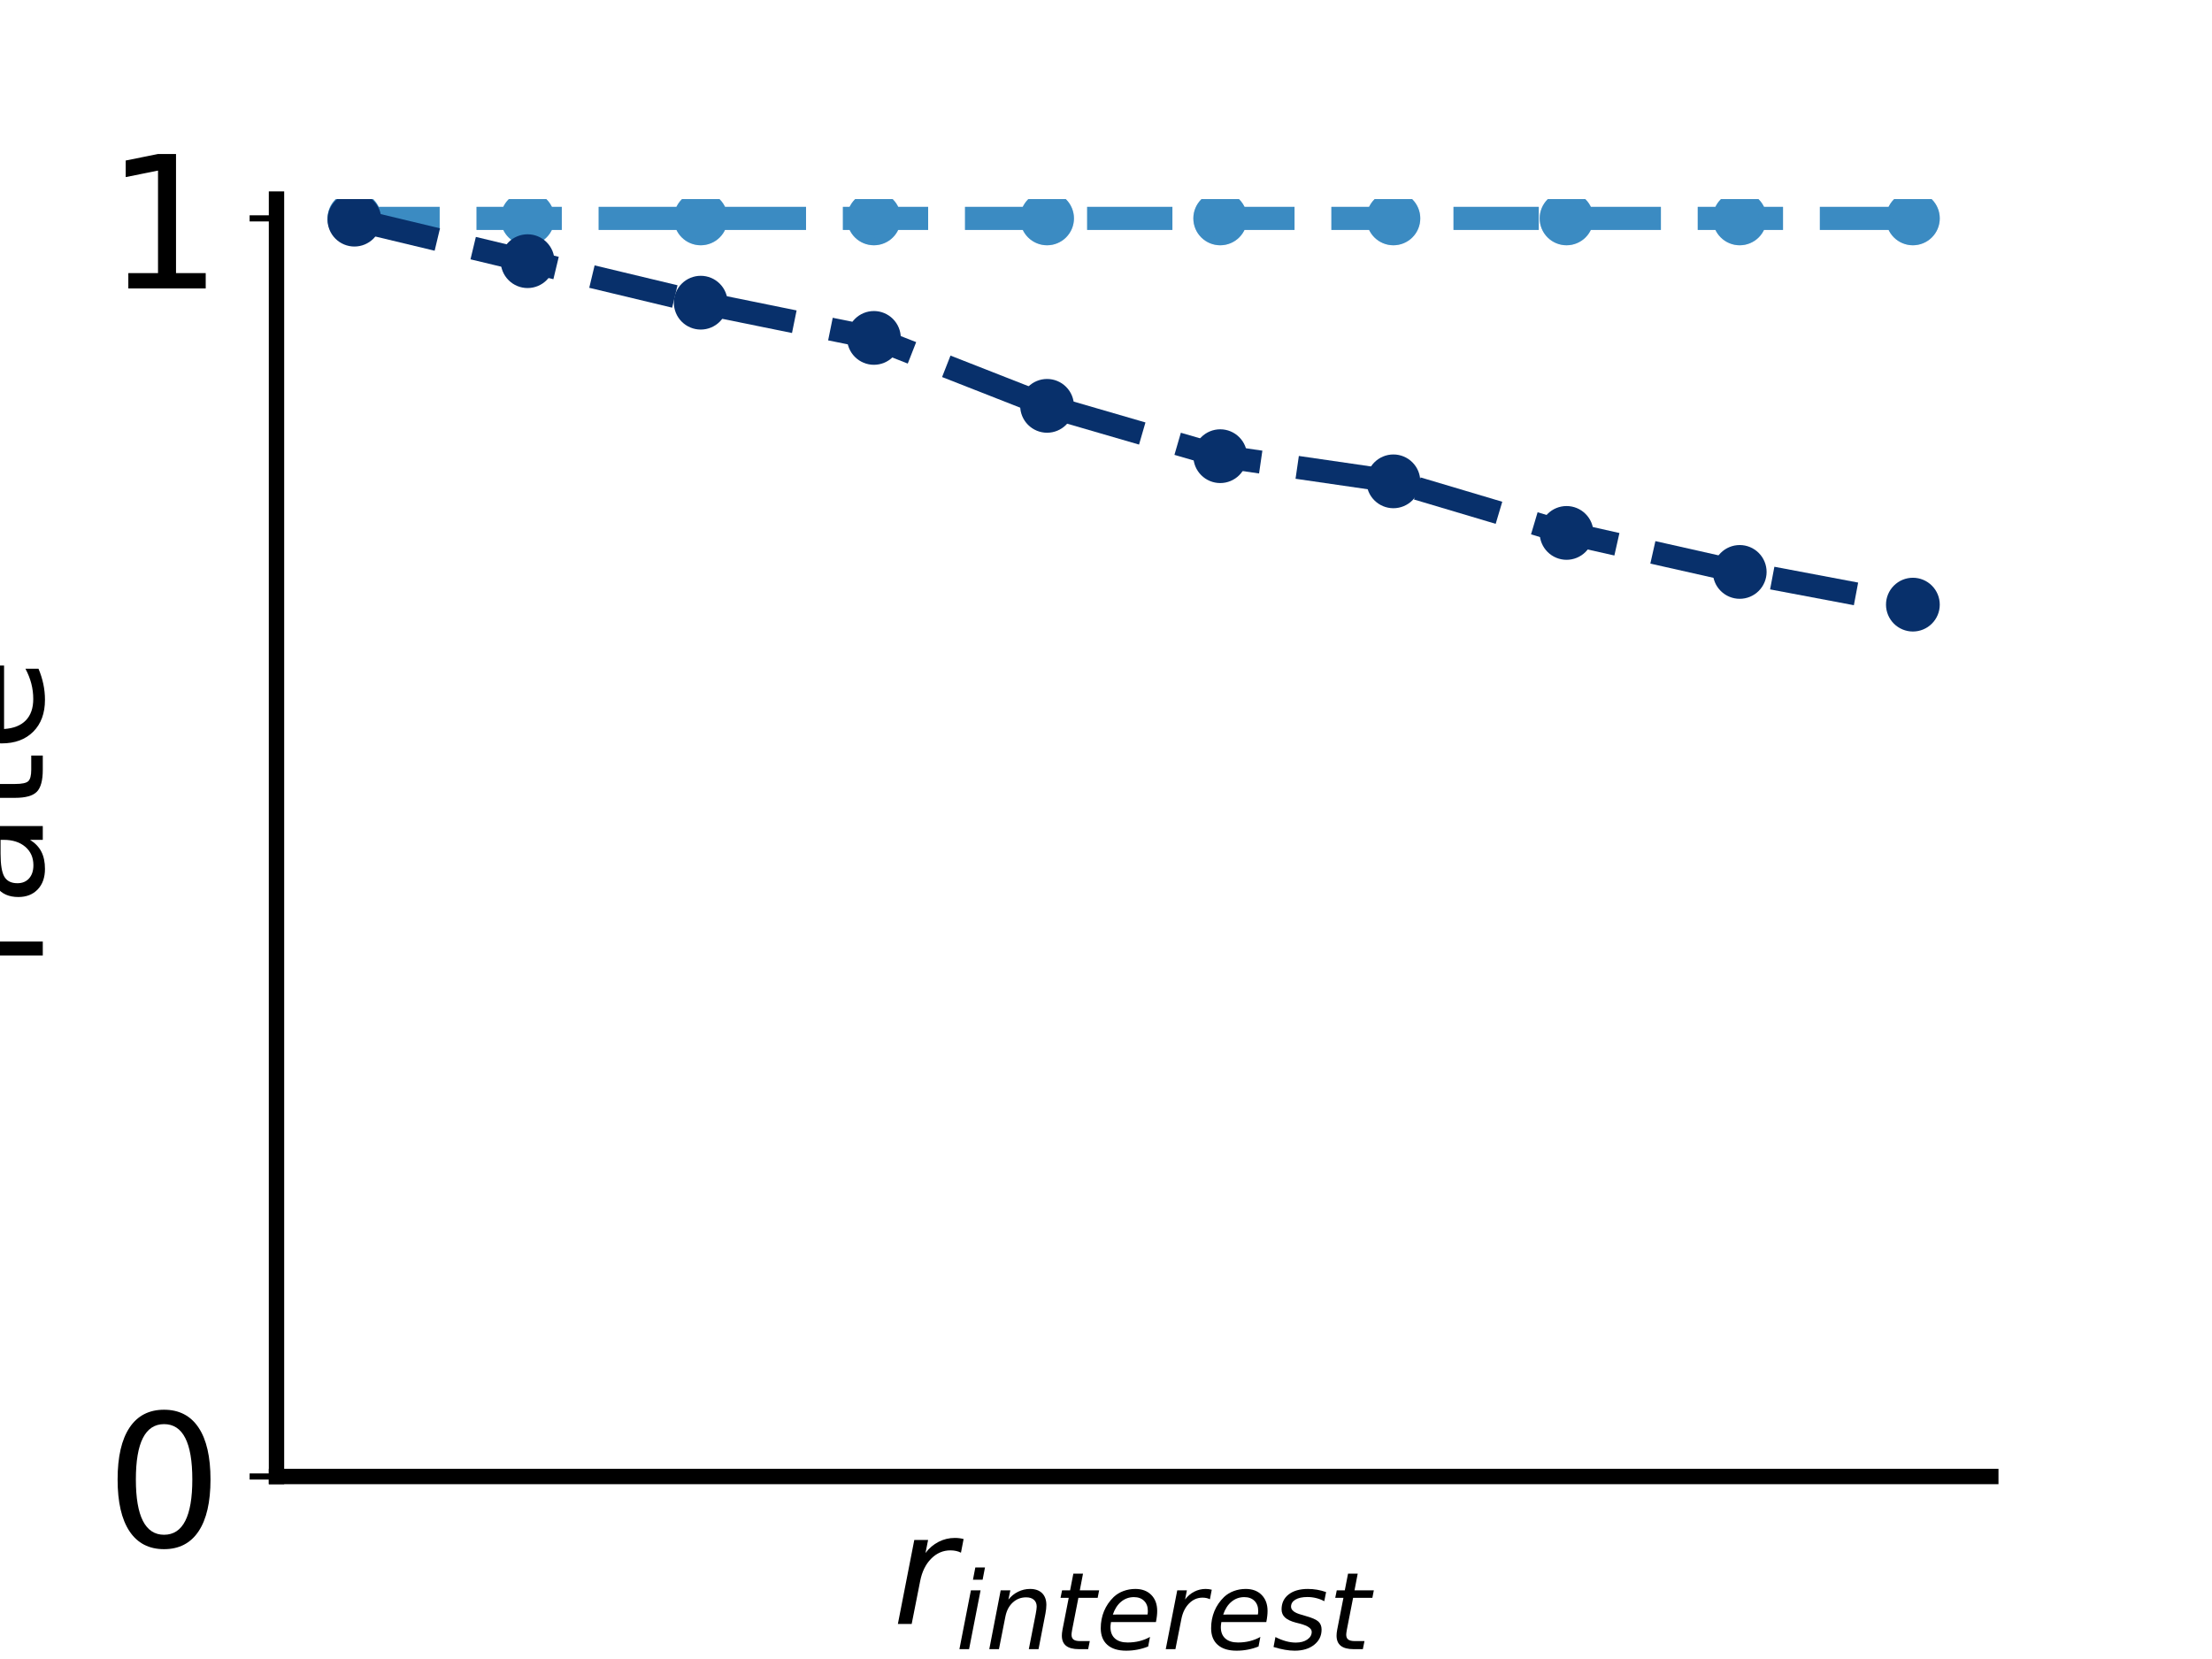
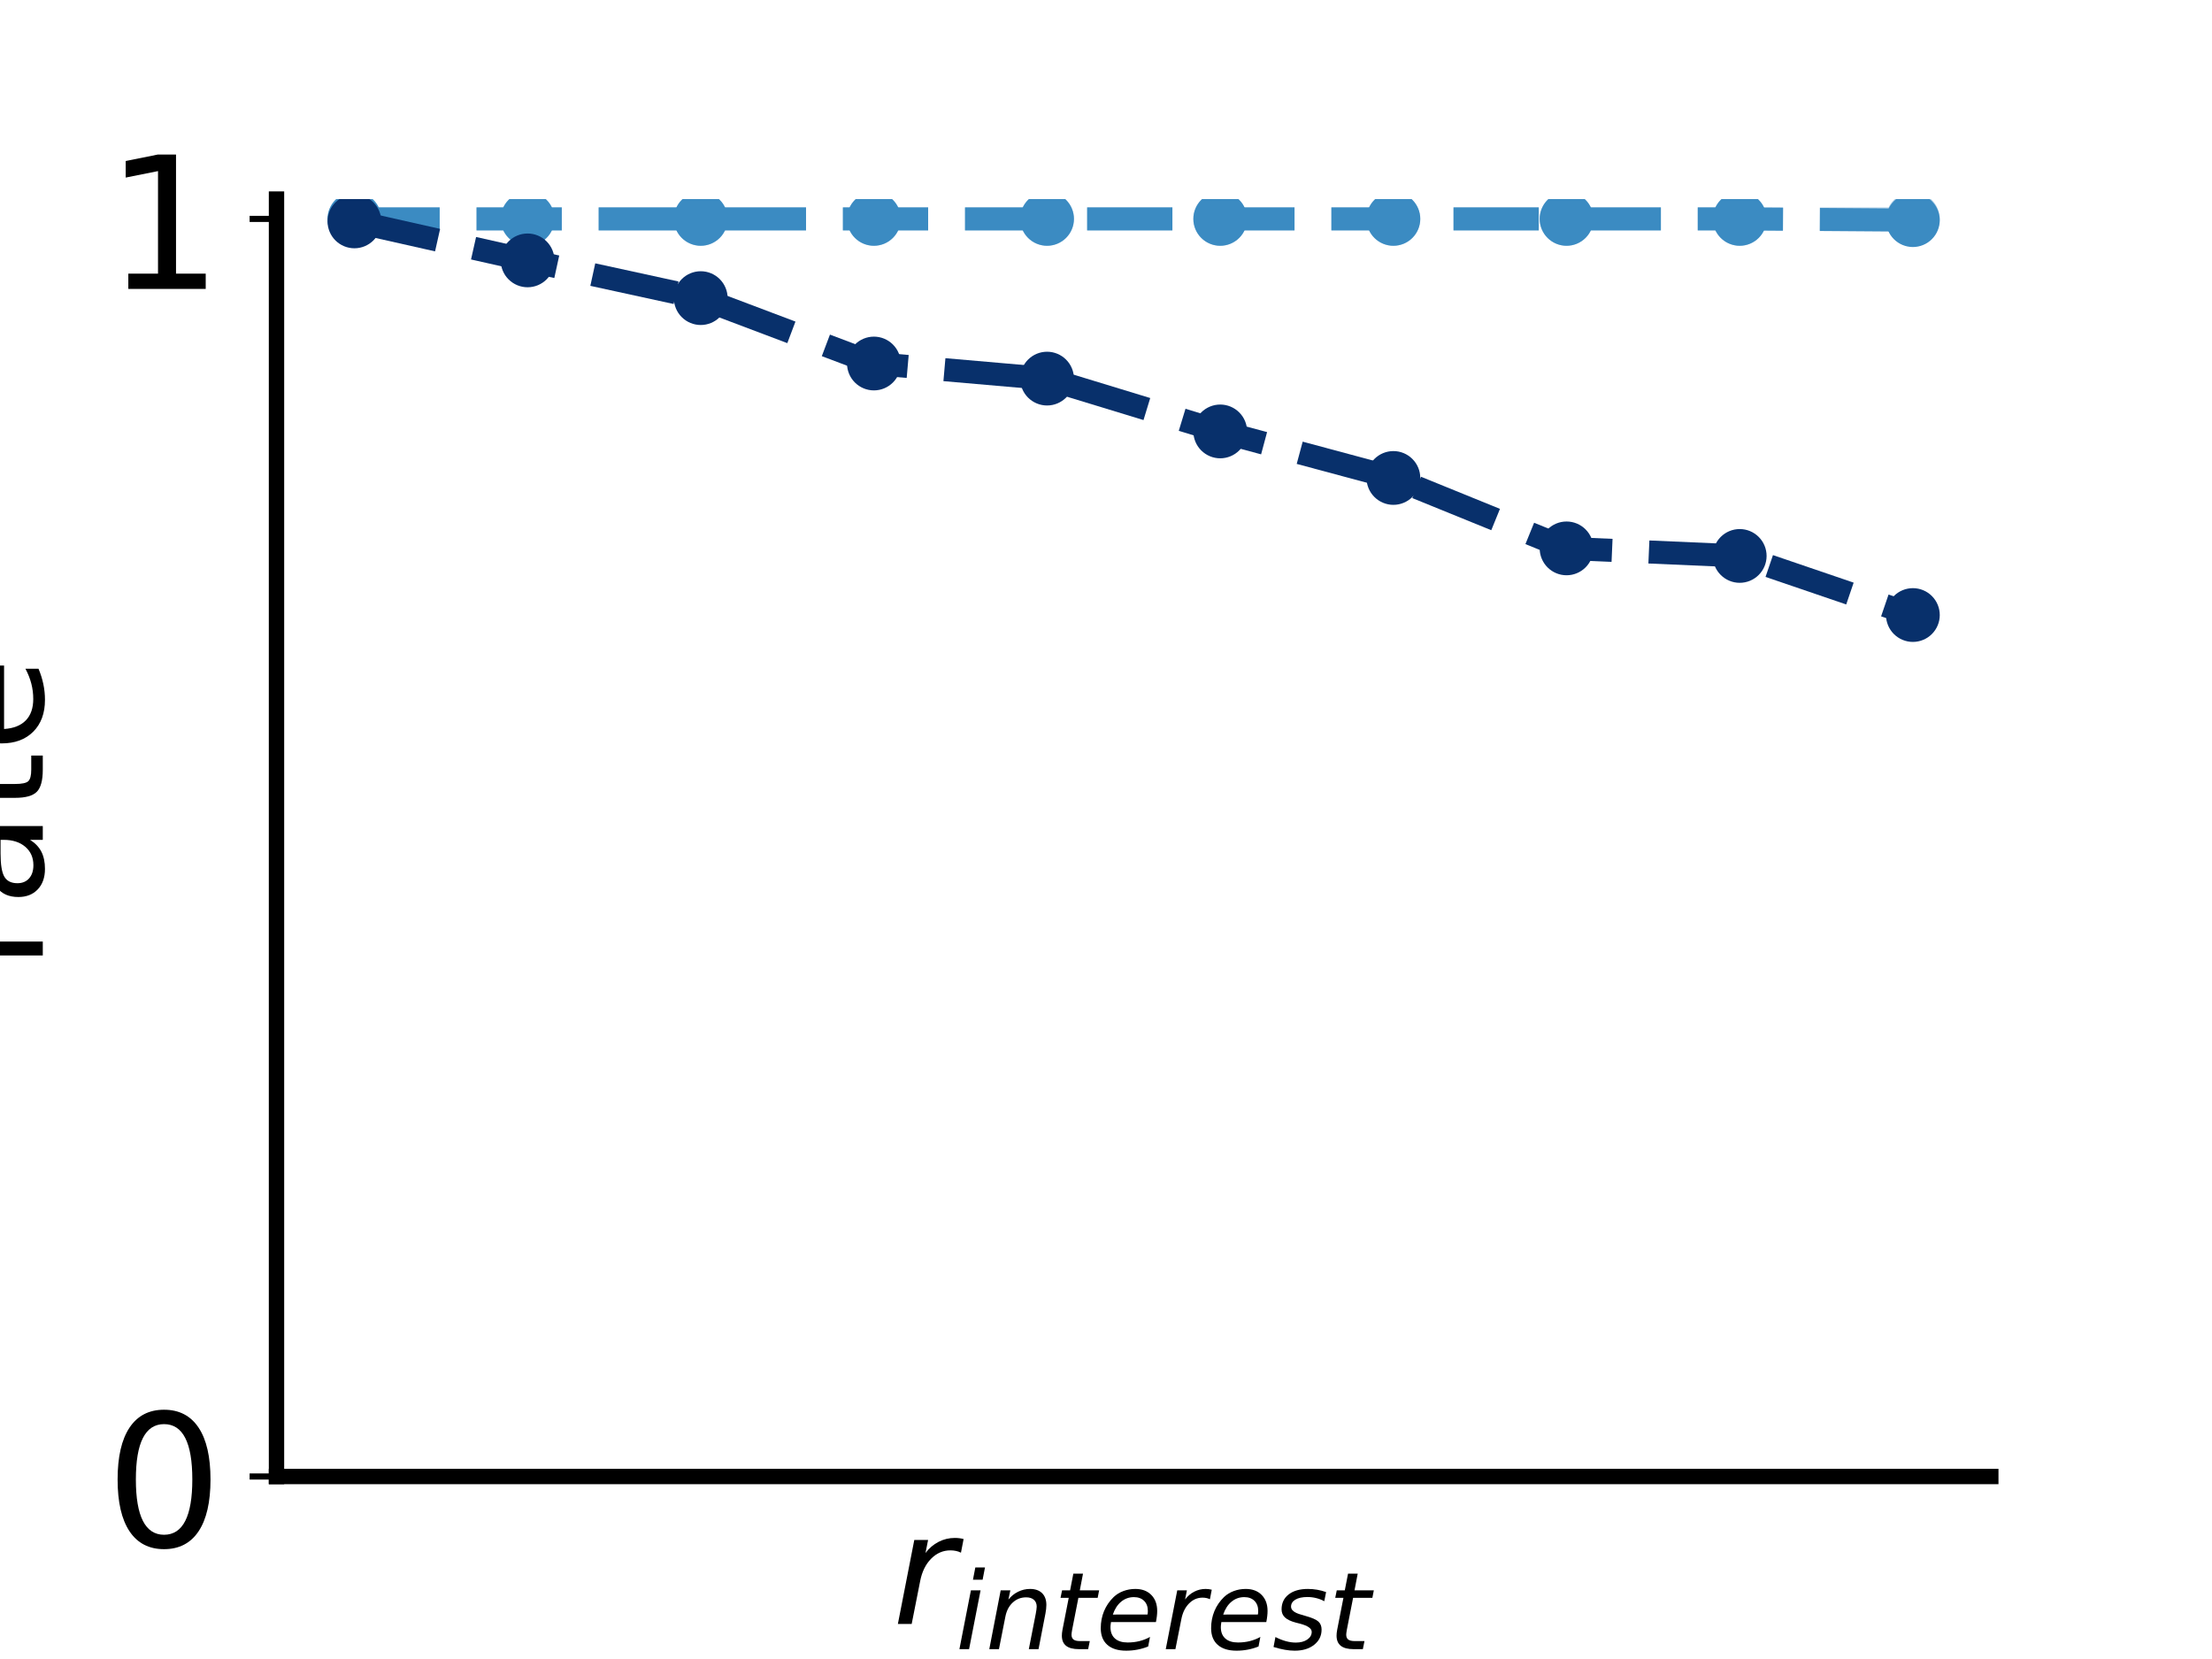
<svg xmlns="http://www.w3.org/2000/svg" xmlns:xlink="http://www.w3.org/1999/xlink" width="288pt" height="216pt" viewBox="0 0 288 216" version="1.1">
  <defs>
    <style type="text/css">*{stroke-linejoin: round; stroke-linecap: butt}</style>
  </defs>
  <g id="figure_1">
    <g id="patch_1">
      <path d="M 0 216  L 288 216  L 288 0  L 0 0  z " style="fill: #ffffff" />
    </g>
    <g id="axes_1">
      <g id="patch_2">
        <path d="M 36 192.24  L 259.2 192.24  L 259.2 25.92  L 36 25.92  z " style="fill: #ffffff" />
      </g>
      <g id="matplotlib.axis_1">
        <g id="text_1">
          <g transform="translate(116.2 211.4369) scale(0.2 -0.2)">
            <defs>
              <path id="DejaVuSans-Oblique-72" d="M 2853 2969  Q 2766 3016 2653 3041  Q 2541 3066 2413 3066  Q 1953 3066 1609 2717  Q 1266 2369 1153 1784  L 800 0  L 225 0  L 909 3500  L 1484 3500  L 1375 2956  Q 1603 3259 1920 3421  Q 2238 3584 2597 3584  Q 2691 3584 2781 3573  Q 2872 3563 2963 3538  L 2853 2969  z " transform="scale(0.015625)" />
              <path id="DejaVuSans-Oblique-69" d="M 1172 4863  L 1747 4863  L 1606 4134  L 1031 4134  L 1172 4863  z M 909 3500  L 1484 3500  L 800 0  L 225 0  L 909 3500  z " transform="scale(0.015625)" />
              <path id="DejaVuSans-Oblique-6e" d="M 3566 2113  L 3156 0  L 2578 0  L 2988 2091  Q 3016 2238 3031 2350  Q 3047 2463 3047 2528  Q 3047 2791 2881 2937  Q 2716 3084 2419 3084  Q 1956 3084 1622 2776  Q 1288 2469 1184 1941  L 800 0  L 225 0  L 903 3500  L 1478 3500  L 1363 2950  Q 1603 3253 1940 3418  Q 2278 3584 2650 3584  Q 3113 3584 3367 3334  Q 3622 3084 3622 2631  Q 3622 2519 3608 2391  Q 3594 2263 3566 2113  z " transform="scale(0.015625)" />
              <path id="DejaVuSans-Oblique-74" d="M 2706 3500  L 2619 3053  L 1472 3053  L 1100 1153  Q 1081 1047 1072 975  Q 1063 903 1063 863  Q 1063 663 1183 572  Q 1303 481 1569 481  L 2150 481  L 2053 0  L 1503 0  Q 991 0 739 200  Q 488 400 488 806  Q 488 878 497 964  Q 506 1050 525 1153  L 897 3053  L 409 3053  L 500 3500  L 978 3500  L 1172 4494  L 1747 4494  L 1556 3500  L 2706 3500  z " transform="scale(0.015625)" />
              <path id="DejaVuSans-Oblique-65" d="M 3078 2063  Q 3088 2113 3092 2166  Q 3097 2219 3097 2272  Q 3097 2653 2873 2875  Q 2650 3097 2266 3097  Q 1838 3097 1509 2826  Q 1181 2556 1013 2059  L 3078 2063  z M 3578 1613  L 903 1613  Q 884 1494 878 1425  Q 872 1356 872 1306  Q 872 872 1139 634  Q 1406 397 1894 397  Q 2269 397 2603 481  Q 2938 566 3225 728  L 3116 159  Q 2806 34 2476 -28  Q 2147 -91 1806 -91  Q 1078 -91 686 257  Q 294 606 294 1247  Q 294 1794 489 2264  Q 684 2734 1063 3103  Q 1306 3334 1642 3459  Q 1978 3584 2356 3584  Q 2950 3584 3301 3228  Q 3653 2872 3653 2272  Q 3653 2128 3634 1964  Q 3616 1800 3578 1613  z " transform="scale(0.015625)" />
              <path id="DejaVuSans-Oblique-73" d="M 3200 3397  L 3091 2853  Q 2863 2978 2609 3040  Q 2356 3103 2088 3103  Q 1634 3103 1373 2948  Q 1113 2794 1113 2528  Q 1113 2219 1719 2053  Q 1766 2041 1788 2034  L 1972 1978  Q 2547 1819 2739 1644  Q 2931 1469 2931 1166  Q 2931 609 2489 259  Q 2047 -91 1331 -91  Q 1053 -91 747 -37  Q 441 16 72 128  L 184 722  Q 500 559 806 475  Q 1113 391 1394 391  Q 1816 391 2080 572  Q 2344 753 2344 1031  Q 2344 1331 1650 1516  L 1591 1531  L 1394 1581  Q 956 1697 753 1886  Q 550 2075 550 2369  Q 550 2928 970 3256  Q 1391 3584 2113 3584  Q 2397 3584 2667 3537  Q 2938 3491 3200 3397  z " transform="scale(0.015625)" />
            </defs>
            <use xlink:href="#DejaVuSans-Oblique-72" />
            <use xlink:href="#DejaVuSans-Oblique-69" transform="translate(41.11328 -16.40625) scale(0.7)" />
            <use xlink:href="#DejaVuSans-Oblique-6e" transform="translate(60.56152 -16.40625) scale(0.7)" />
            <use xlink:href="#DejaVuSans-Oblique-74" transform="translate(104.9268 -16.40625) scale(0.7)" />
            <use xlink:href="#DejaVuSans-Oblique-65" transform="translate(132.373 -16.40625) scale(0.7)" />
            <use xlink:href="#DejaVuSans-Oblique-72" transform="translate(175.4395 -16.40625) scale(0.7)" />
            <use xlink:href="#DejaVuSans-Oblique-65" transform="translate(204.2188 -16.40625) scale(0.7)" />
            <use xlink:href="#DejaVuSans-Oblique-73" transform="translate(247.2852 -16.40625) scale(0.7)" />
            <use xlink:href="#DejaVuSans-Oblique-74" transform="translate(283.7549 -16.40625) scale(0.7)" />
          </g>
        </g>
      </g>
      <g id="matplotlib.axis_2">
        <g id="ytick_1">
          <g id="line2d_1">
            <defs>
-               <path id="m1b0d51c7dd" d="M 0 0  L -3.5 0  " style="stroke: #000000; stroke-width: 0.8" />
+               <path id="md3a32efcc3" d="M 0 0  L -3.5 0  " style="stroke: #000000; stroke-width: 0.8" />
            </defs>
            <g>
-               <use xlink:href="#m1b0d51c7dd" x="36" y="192.24" style="stroke: #000000; stroke-width: 0.8" />
+               <use xlink:href="#md3a32efcc3" x="36" y="192.24" style="stroke: #000000; stroke-width: 0.8" />
            </g>
          </g>
          <g id="text_2">
            <g transform="translate(13.73 201.3581) scale(0.24 -0.24)">
              <defs>
                <path id="DejaVuSans-30" d="M 2034 4250  Q 1547 4250 1301 3770  Q 1056 3291 1056 2328  Q 1056 1369 1301 889  Q 1547 409 2034 409  Q 2525 409 2770 889  Q 3016 1369 3016 2328  Q 3016 3291 2770 3770  Q 2525 4250 2034 4250  z M 2034 4750  Q 2819 4750 3233 4129  Q 3647 3509 3647 2328  Q 3647 1150 3233 529  Q 2819 -91 2034 -91  Q 1250 -91 836 529  Q 422 1150 422 2328  Q 422 3509 836 4129  Q 1250 4750 2034 4750  z " transform="scale(0.015625)" />
              </defs>
              <use xlink:href="#DejaVuSans-30" />
            </g>
          </g>
        </g>
        <g id="ytick_2">
          <g id="line2d_2">
            <g>
-               <use xlink:href="#m1b0d51c7dd" x="36" y="28.434" style="stroke: #000000; stroke-width: 0.8" />
+               <use xlink:href="#md3a32efcc3" x="36" y="28.499" style="stroke: #000000; stroke-width: 0.8" />
            </g>
          </g>
          <g id="text_3">
-             <g transform="translate(13.73 37.55254) scale(0.24 -0.24)">
+             <g transform="translate(13.73 37.61705) scale(0.24 -0.24)">
              <defs>
                <path id="DejaVuSans-31" d="M 794 531  L 1825 531  L 1825 4091  L 703 3866  L 703 4441  L 1819 4666  L 2450 4666  L 2450 531  L 3481 531  L 3481 0  L 794 0  L 794 531  z " transform="scale(0.015625)" />
              </defs>
              <use xlink:href="#DejaVuSans-31" />
            </g>
          </g>
        </g>
        <g id="text_4">
          <g transform="translate(-16.825 169.5347) rotate(-90) scale(0.2 -0.2)">
            <defs>
              <path id="DejaVuSans-43" d="M 4122 4306  L 4122 3641  Q 3803 3938 3442 4084  Q 3081 4231 2675 4231  Q 1875 4231 1450 3742  Q 1025 3253 1025 2328  Q 1025 1406 1450 917  Q 1875 428 2675 428  Q 3081 428 3442 575  Q 3803 722 4122 1019  L 4122 359  Q 3791 134 3420 21  Q 3050 -91 2638 -91  Q 1578 -91 968 557  Q 359 1206 359 2328  Q 359 3453 968 4101  Q 1578 4750 2638 4750  Q 3056 4750 3426 4639  Q 3797 4528 4122 4306  z " transform="scale(0.015625)" />
              <path id="DejaVuSans-6f" d="M 1959 3097  Q 1497 3097 1228 2736  Q 959 2375 959 1747  Q 959 1119 1226 758  Q 1494 397 1959 397  Q 2419 397 2687 759  Q 2956 1122 2956 1747  Q 2956 2369 2687 2733  Q 2419 3097 1959 3097  z M 1959 3584  Q 2709 3584 3137 3096  Q 3566 2609 3566 1747  Q 3566 888 3137 398  Q 2709 -91 1959 -91  Q 1206 -91 779 398  Q 353 888 353 1747  Q 353 2609 779 3096  Q 1206 3584 1959 3584  z " transform="scale(0.015625)" />
              <path id="DejaVuSans-6d" d="M 3328 2828  Q 3544 3216 3844 3400  Q 4144 3584 4550 3584  Q 5097 3584 5394 3201  Q 5691 2819 5691 2113  L 5691 0  L 5113 0  L 5113 2094  Q 5113 2597 4934 2840  Q 4756 3084 4391 3084  Q 3944 3084 3684 2787  Q 3425 2491 3425 1978  L 3425 0  L 2847 0  L 2847 2094  Q 2847 2600 2669 2842  Q 2491 3084 2119 3084  Q 1678 3084 1418 2786  Q 1159 2488 1159 1978  L 1159 0  L 581 0  L 581 3500  L 1159 3500  L 1159 2956  Q 1356 3278 1631 3431  Q 1906 3584 2284 3584  Q 2666 3584 2933 3390  Q 3200 3197 3328 2828  z " transform="scale(0.015625)" />
              <path id="DejaVuSans-70" d="M 1159 525  L 1159 -1331  L 581 -1331  L 581 3500  L 1159 3500  L 1159 2969  Q 1341 3281 1617 3432  Q 1894 3584 2278 3584  Q 2916 3584 3314 3078  Q 3713 2572 3713 1747  Q 3713 922 3314 415  Q 2916 -91 2278 -91  Q 1894 -91 1617 61  Q 1341 213 1159 525  z M 3116 1747  Q 3116 2381 2855 2742  Q 2594 3103 2138 3103  Q 1681 3103 1420 2742  Q 1159 2381 1159 1747  Q 1159 1113 1420 752  Q 1681 391 2138 391  Q 2594 391 2855 752  Q 3116 1113 3116 1747  z " transform="scale(0.015625)" />
              <path id="DejaVuSans-6c" d="M 603 4863  L 1178 4863  L 1178 0  L 603 0  L 603 4863  z " transform="scale(0.015625)" />
              <path id="DejaVuSans-65" d="M 3597 1894  L 3597 1613  L 953 1613  Q 991 1019 1311 708  Q 1631 397 2203 397  Q 2534 397 2845 478  Q 3156 559 3463 722  L 3463 178  Q 3153 47 2828 -22  Q 2503 -91 2169 -91  Q 1331 -91 842 396  Q 353 884 353 1716  Q 353 2575 817 3079  Q 1281 3584 2069 3584  Q 2775 3584 3186 3129  Q 3597 2675 3597 1894  z M 3022 2063  Q 3016 2534 2758 2815  Q 2500 3097 2075 3097  Q 1594 3097 1305 2825  Q 1016 2553 972 2059  L 3022 2063  z " transform="scale(0.015625)" />
              <path id="DejaVuSans-74" d="M 1172 4494  L 1172 3500  L 2356 3500  L 2356 3053  L 1172 3053  L 1172 1153  Q 1172 725 1289 603  Q 1406 481 1766 481  L 2356 481  L 2356 0  L 1766 0  Q 1100 0 847 248  Q 594 497 594 1153  L 594 3053  L 172 3053  L 172 3500  L 594 3500  L 594 4494  L 1172 4494  z " transform="scale(0.015625)" />
              <path id="DejaVuSans-69" d="M 603 3500  L 1178 3500  L 1178 0  L 603 0  L 603 3500  z M 603 4863  L 1178 4863  L 1178 4134  L 603 4134  L 603 4863  z " transform="scale(0.015625)" />
              <path id="DejaVuSans-6e" d="M 3513 2113  L 3513 0  L 2938 0  L 2938 2094  Q 2938 2591 2744 2837  Q 2550 3084 2163 3084  Q 1697 3084 1428 2787  Q 1159 2491 1159 1978  L 1159 0  L 581 0  L 581 3500  L 1159 3500  L 1159 2956  Q 1366 3272 1645 3428  Q 1925 3584 2291 3584  Q 2894 3584 3203 3211  Q 3513 2838 3513 2113  z " transform="scale(0.015625)" />
              <path id="DejaVuSans-20" transform="scale(0.015625)" />
            </defs>
            <use xlink:href="#DejaVuSans-43" />
-             <use xlink:href="#DejaVuSans-6f" x="69.824" />
-             <use xlink:href="#DejaVuSans-6d" x="131.006" />
-             <use xlink:href="#DejaVuSans-70" x="228.418" />
-             <use xlink:href="#DejaVuSans-6c" x="291.895" />
-             <use xlink:href="#DejaVuSans-65" x="319.678" />
-             <use xlink:href="#DejaVuSans-74" x="381.201" />
-             <use xlink:href="#DejaVuSans-69" x="420.41" />
-             <use xlink:href="#DejaVuSans-6f" x="448.193" />
-             <use xlink:href="#DejaVuSans-6e" x="509.375" />
-             <use xlink:href="#DejaVuSans-20" x="572.754" />
+             <use xlink:href="#DejaVuSans-6f" transform="translate(69.82422 0)" />
+             <use xlink:href="#DejaVuSans-6d" transform="translate(131.0059 0)" />
+             <use xlink:href="#DejaVuSans-70" transform="translate(228.418 0)" />
+             <use xlink:href="#DejaVuSans-6c" transform="translate(291.8945 0)" />
+             <use xlink:href="#DejaVuSans-65" transform="translate(319.6777 0)" />
+             <use xlink:href="#DejaVuSans-74" transform="translate(381.2012 0)" />
+             <use xlink:href="#DejaVuSans-69" transform="translate(420.4102 0)" />
+             <use xlink:href="#DejaVuSans-6f" transform="translate(448.1934 0)" />
+             <use xlink:href="#DejaVuSans-6e" transform="translate(509.375 0)" />
+             <use xlink:href="#DejaVuSans-20" transform="translate(572.7539 0)" />
          </g>
          <g transform="translate(5.570625 132.5706) rotate(-90) scale(0.2 -0.2)">
            <defs>
              <path id="DejaVuSans-72" d="M 2631 2963  Q 2534 3019 2420 3045  Q 2306 3072 2169 3072  Q 1681 3072 1420 2755  Q 1159 2438 1159 1844  L 1159 0  L 581 0  L 581 3500  L 1159 3500  L 1159 2956  Q 1341 3275 1631 3429  Q 1922 3584 2338 3584  Q 2397 3584 2469 3576  Q 2541 3569 2628 3553  L 2631 2963  z " transform="scale(0.015625)" />
              <path id="DejaVuSans-61" d="M 2194 1759  Q 1497 1759 1228 1600  Q 959 1441 959 1056  Q 959 750 1161 570  Q 1363 391 1709 391  Q 2188 391 2477 730  Q 2766 1069 2766 1631  L 2766 1759  L 2194 1759  z M 3341 1997  L 3341 0  L 2766 0  L 2766 531  Q 2569 213 2275 61  Q 1981 -91 1556 -91  Q 1019 -91 701 211  Q 384 513 384 1019  Q 384 1609 779 1909  Q 1175 2209 1959 2209  L 2766 2209  L 2766 2266  Q 2766 2663 2505 2880  Q 2244 3097 1772 3097  Q 1472 3097 1187 3025  Q 903 2953 641 2809  L 641 3341  Q 956 3463 1253 3523  Q 1550 3584 1831 3584  Q 2591 3584 2966 3190  Q 3341 2797 3341 1997  z " transform="scale(0.015625)" />
            </defs>
            <use xlink:href="#DejaVuSans-20" />
-             <use xlink:href="#DejaVuSans-72" x="31.787" />
-             <use xlink:href="#DejaVuSans-61" x="72.9" />
-             <use xlink:href="#DejaVuSans-74" x="134.18" />
-             <use xlink:href="#DejaVuSans-65" x="173.389" />
+             <use xlink:href="#DejaVuSans-72" transform="translate(31.78711 0)" />
+             <use xlink:href="#DejaVuSans-61" transform="translate(72.90039 0)" />
+             <use xlink:href="#DejaVuSans-74" transform="translate(134.1797 0)" />
+             <use xlink:href="#DejaVuSans-65" transform="translate(173.3887 0)" />
          </g>
        </g>
      </g>
      <g id="line2d_3">
-         <path d="M 46.145 28.434  L 68.691 28.434  L 91.236 28.434  L 113.782 28.434  L 136.327 28.434  L 158.873 28.434  L 181.418 28.434  L 203.964 28.434  L 226.509 28.434  L 249.055 28.434  " clip-path="url(#p5c4bb9db62)" style="fill: none; stroke-dasharray: 11.1,4.8; stroke-dashoffset: 0; stroke: #b7d4ea; stroke-width: 3" />
+         <path d="M 46.145 28.499  L 68.691 28.499  L 91.236 28.499  L 113.782 28.499  L 136.327 28.499  L 158.873 28.499  L 181.418 28.499  L 203.964 28.499  L 226.509 28.499  L 249.055 28.499  " clip-path="url(#pc372267d8d)" style="fill: none; stroke-dasharray: 11.1,4.8; stroke-dashoffset: 0; stroke: #b7d4ea; stroke-width: 3" />
        <defs>
-           <path id="mf5eb0f54df" d="M 0 3  C 0.796 3 1.559 2.684 2.121 2.121  C 2.684 1.559 3 0.796 3 0  C 3 -0.796 2.684 -1.559 2.121 -2.121  C 1.559 -2.684 0.796 -3 0 -3  C -0.796 -3 -1.559 -2.684 -2.121 -2.121  C -2.684 -1.559 -3 -0.796 -3 0  C -3 0.796 -2.684 1.559 -2.121 2.121  C -1.559 2.684 -0.796 3 0 3  z " style="stroke: #b7d4ea" />
+           <path id="m8b7041407b" d="M 0 3  C 0.796 3 1.559 2.684 2.121 2.121  C 2.684 1.559 3 0.796 3 0  C 3 -0.796 2.684 -1.559 2.121 -2.121  C 1.559 -2.684 0.796 -3 0 -3  C -0.796 -3 -1.559 -2.684 -2.121 -2.121  C -2.684 -1.559 -3 -0.796 -3 0  C -3 0.796 -2.684 1.559 -2.121 2.121  C -1.559 2.684 -0.796 3 0 3  z " style="stroke: #b7d4ea" />
        </defs>
-         <g clip-path="url(#p5c4bb9db62)">
-           <use xlink:href="#mf5eb0f54df" x="46.145" y="28.434" style="fill: #b7d4ea; stroke: #b7d4ea" />
-           <use xlink:href="#mf5eb0f54df" x="68.691" y="28.434" style="fill: #b7d4ea; stroke: #b7d4ea" />
-           <use xlink:href="#mf5eb0f54df" x="91.236" y="28.434" style="fill: #b7d4ea; stroke: #b7d4ea" />
-           <use xlink:href="#mf5eb0f54df" x="113.782" y="28.434" style="fill: #b7d4ea; stroke: #b7d4ea" />
-           <use xlink:href="#mf5eb0f54df" x="136.327" y="28.434" style="fill: #b7d4ea; stroke: #b7d4ea" />
-           <use xlink:href="#mf5eb0f54df" x="158.873" y="28.434" style="fill: #b7d4ea; stroke: #b7d4ea" />
-           <use xlink:href="#mf5eb0f54df" x="181.418" y="28.434" style="fill: #b7d4ea; stroke: #b7d4ea" />
-           <use xlink:href="#mf5eb0f54df" x="203.964" y="28.434" style="fill: #b7d4ea; stroke: #b7d4ea" />
-           <use xlink:href="#mf5eb0f54df" x="226.509" y="28.434" style="fill: #b7d4ea; stroke: #b7d4ea" />
-           <use xlink:href="#mf5eb0f54df" x="249.055" y="28.434" style="fill: #b7d4ea; stroke: #b7d4ea" />
+         <g clip-path="url(#pc372267d8d)">
+           <use xlink:href="#m8b7041407b" x="46.145" y="28.499" style="fill: #b7d4ea; stroke: #b7d4ea" />
+           <use xlink:href="#m8b7041407b" x="68.691" y="28.499" style="fill: #b7d4ea; stroke: #b7d4ea" />
+           <use xlink:href="#m8b7041407b" x="91.236" y="28.499" style="fill: #b7d4ea; stroke: #b7d4ea" />
+           <use xlink:href="#m8b7041407b" x="113.782" y="28.499" style="fill: #b7d4ea; stroke: #b7d4ea" />
+           <use xlink:href="#m8b7041407b" x="136.327" y="28.499" style="fill: #b7d4ea; stroke: #b7d4ea" />
+           <use xlink:href="#m8b7041407b" x="158.873" y="28.499" style="fill: #b7d4ea; stroke: #b7d4ea" />
+           <use xlink:href="#m8b7041407b" x="181.418" y="28.499" style="fill: #b7d4ea; stroke: #b7d4ea" />
+           <use xlink:href="#m8b7041407b" x="203.964" y="28.499" style="fill: #b7d4ea; stroke: #b7d4ea" />
+           <use xlink:href="#m8b7041407b" x="226.509" y="28.499" style="fill: #b7d4ea; stroke: #b7d4ea" />
+           <use xlink:href="#m8b7041407b" x="249.055" y="28.499" style="fill: #b7d4ea; stroke: #b7d4ea" />
        </g>
      </g>
      <g id="line2d_4">
-         <path d="M 46.145 28.434  L 68.691 28.434  L 91.236 28.434  L 113.782 28.434  L 136.327 28.434  L 158.873 28.434  L 181.418 28.434  L 203.964 28.434  L 226.509 28.434  L 249.055 28.434  " clip-path="url(#p5c4bb9db62)" style="fill: none; stroke-dasharray: 11.1,4.8; stroke-dashoffset: 0; stroke: #3b8bc2; stroke-width: 3" />
+         <path d="M 46.145 28.499  L 68.691 28.499  L 91.236 28.499  L 113.782 28.499  L 136.327 28.499  L 158.873 28.499  L 181.418 28.499  L 203.964 28.499  L 226.509 28.499  L 249.055 28.663  " clip-path="url(#pc372267d8d)" style="fill: none; stroke-dasharray: 11.1,4.8; stroke-dashoffset: 0; stroke: #3b8bc2; stroke-width: 3" />
        <defs>
-           <path id="m38ff2bd5cb" d="M 0 3  C 0.796 3 1.559 2.684 2.121 2.121  C 2.684 1.559 3 0.796 3 0  C 3 -0.796 2.684 -1.559 2.121 -2.121  C 1.559 -2.684 0.796 -3 0 -3  C -0.796 -3 -1.559 -2.684 -2.121 -2.121  C -2.684 -1.559 -3 -0.796 -3 0  C -3 0.796 -2.684 1.559 -2.121 2.121  C -1.559 2.684 -0.796 3 0 3  z " style="stroke: #3b8bc2" />
+           <path id="m8acd76cace" d="M 0 3  C 0.796 3 1.559 2.684 2.121 2.121  C 2.684 1.559 3 0.796 3 0  C 3 -0.796 2.684 -1.559 2.121 -2.121  C 1.559 -2.684 0.796 -3 0 -3  C -0.796 -3 -1.559 -2.684 -2.121 -2.121  C -2.684 -1.559 -3 -0.796 -3 0  C -3 0.796 -2.684 1.559 -2.121 2.121  C -1.559 2.684 -0.796 3 0 3  z " style="stroke: #3b8bc2" />
        </defs>
-         <g clip-path="url(#p5c4bb9db62)">
-           <use xlink:href="#m38ff2bd5cb" x="46.145" y="28.434" style="fill: #3b8bc2; stroke: #3b8bc2" />
-           <use xlink:href="#m38ff2bd5cb" x="68.691" y="28.434" style="fill: #3b8bc2; stroke: #3b8bc2" />
-           <use xlink:href="#m38ff2bd5cb" x="91.236" y="28.434" style="fill: #3b8bc2; stroke: #3b8bc2" />
-           <use xlink:href="#m38ff2bd5cb" x="113.782" y="28.434" style="fill: #3b8bc2; stroke: #3b8bc2" />
-           <use xlink:href="#m38ff2bd5cb" x="136.327" y="28.434" style="fill: #3b8bc2; stroke: #3b8bc2" />
-           <use xlink:href="#m38ff2bd5cb" x="158.873" y="28.434" style="fill: #3b8bc2; stroke: #3b8bc2" />
-           <use xlink:href="#m38ff2bd5cb" x="181.418" y="28.434" style="fill: #3b8bc2; stroke: #3b8bc2" />
-           <use xlink:href="#m38ff2bd5cb" x="203.964" y="28.434" style="fill: #3b8bc2; stroke: #3b8bc2" />
-           <use xlink:href="#m38ff2bd5cb" x="226.509" y="28.434" style="fill: #3b8bc2; stroke: #3b8bc2" />
-           <use xlink:href="#m38ff2bd5cb" x="249.055" y="28.434" style="fill: #3b8bc2; stroke: #3b8bc2" />
+         <g clip-path="url(#pc372267d8d)">
+           <use xlink:href="#m8acd76cace" x="46.145" y="28.499" style="fill: #3b8bc2; stroke: #3b8bc2" />
+           <use xlink:href="#m8acd76cace" x="68.691" y="28.499" style="fill: #3b8bc2; stroke: #3b8bc2" />
+           <use xlink:href="#m8acd76cace" x="91.236" y="28.499" style="fill: #3b8bc2; stroke: #3b8bc2" />
+           <use xlink:href="#m8acd76cace" x="113.782" y="28.499" style="fill: #3b8bc2; stroke: #3b8bc2" />
+           <use xlink:href="#m8acd76cace" x="136.327" y="28.499" style="fill: #3b8bc2; stroke: #3b8bc2" />
+           <use xlink:href="#m8acd76cace" x="158.873" y="28.499" style="fill: #3b8bc2; stroke: #3b8bc2" />
+           <use xlink:href="#m8acd76cace" x="181.418" y="28.499" style="fill: #3b8bc2; stroke: #3b8bc2" />
+           <use xlink:href="#m8acd76cace" x="203.964" y="28.499" style="fill: #3b8bc2; stroke: #3b8bc2" />
+           <use xlink:href="#m8acd76cace" x="226.509" y="28.499" style="fill: #3b8bc2; stroke: #3b8bc2" />
+           <use xlink:href="#m8acd76cace" x="249.055" y="28.663" style="fill: #3b8bc2; stroke: #3b8bc2" />
        </g>
      </g>
      <g id="line2d_5">
-         <path d="M 46.145 28.598  L 68.691 34.004  L 91.236 39.409  L 113.782 43.996  L 136.327 52.841  L 158.873 59.394  L 181.418 62.67  L 203.964 69.386  L 226.509 74.464  L 249.055 78.723  " clip-path="url(#p5c4bb9db62)" style="fill: none; stroke-dasharray: 11.1,4.8; stroke-dashoffset: 0; stroke: #08306b; stroke-width: 3" />
+         <path d="M 46.145 28.826  L 68.691 33.902  L 91.236 38.815  L 113.782 47.329  L 136.327 49.294  L 158.873 56.171  L 181.418 62.23  L 203.964 71.399  L 226.509 72.382  L 249.055 80.077  " clip-path="url(#pc372267d8d)" style="fill: none; stroke-dasharray: 11.1,4.8; stroke-dashoffset: 0; stroke: #08306b; stroke-width: 3" />
        <defs>
-           <path id="m495a463562" d="M 0 3  C 0.796 3 1.559 2.684 2.121 2.121  C 2.684 1.559 3 0.796 3 0  C 3 -0.796 2.684 -1.559 2.121 -2.121  C 1.559 -2.684 0.796 -3 0 -3  C -0.796 -3 -1.559 -2.684 -2.121 -2.121  C -2.684 -1.559 -3 -0.796 -3 0  C -3 0.796 -2.684 1.559 -2.121 2.121  C -1.559 2.684 -0.796 3 0 3  z " style="stroke: #08306b" />
+           <path id="mc23664a923" d="M 0 3  C 0.796 3 1.559 2.684 2.121 2.121  C 2.684 1.559 3 0.796 3 0  C 3 -0.796 2.684 -1.559 2.121 -2.121  C 1.559 -2.684 0.796 -3 0 -3  C -0.796 -3 -1.559 -2.684 -2.121 -2.121  C -2.684 -1.559 -3 -0.796 -3 0  C -3 0.796 -2.684 1.559 -2.121 2.121  C -1.559 2.684 -0.796 3 0 3  z " style="stroke: #08306b" />
        </defs>
-         <g clip-path="url(#p5c4bb9db62)">
-           <use xlink:href="#m495a463562" x="46.145" y="28.598" style="fill: #08306b; stroke: #08306b" />
-           <use xlink:href="#m495a463562" x="68.691" y="34.004" style="fill: #08306b; stroke: #08306b" />
-           <use xlink:href="#m495a463562" x="91.236" y="39.409" style="fill: #08306b; stroke: #08306b" />
-           <use xlink:href="#m495a463562" x="113.782" y="43.996" style="fill: #08306b; stroke: #08306b" />
-           <use xlink:href="#m495a463562" x="136.327" y="52.841" style="fill: #08306b; stroke: #08306b" />
-           <use xlink:href="#m495a463562" x="158.873" y="59.394" style="fill: #08306b; stroke: #08306b" />
-           <use xlink:href="#m495a463562" x="181.418" y="62.67" style="fill: #08306b; stroke: #08306b" />
-           <use xlink:href="#m495a463562" x="203.964" y="69.386" style="fill: #08306b; stroke: #08306b" />
-           <use xlink:href="#m495a463562" x="226.509" y="74.464" style="fill: #08306b; stroke: #08306b" />
-           <use xlink:href="#m495a463562" x="249.055" y="78.723" style="fill: #08306b; stroke: #08306b" />
+         <g clip-path="url(#pc372267d8d)">
+           <use xlink:href="#mc23664a923" x="46.145" y="28.826" style="fill: #08306b; stroke: #08306b" />
+           <use xlink:href="#mc23664a923" x="68.691" y="33.902" style="fill: #08306b; stroke: #08306b" />
+           <use xlink:href="#mc23664a923" x="91.236" y="38.815" style="fill: #08306b; stroke: #08306b" />
+           <use xlink:href="#mc23664a923" x="113.782" y="47.329" style="fill: #08306b; stroke: #08306b" />
+           <use xlink:href="#mc23664a923" x="136.327" y="49.294" style="fill: #08306b; stroke: #08306b" />
+           <use xlink:href="#mc23664a923" x="158.873" y="56.171" style="fill: #08306b; stroke: #08306b" />
+           <use xlink:href="#mc23664a923" x="181.418" y="62.23" style="fill: #08306b; stroke: #08306b" />
+           <use xlink:href="#mc23664a923" x="203.964" y="71.399" style="fill: #08306b; stroke: #08306b" />
+           <use xlink:href="#mc23664a923" x="226.509" y="72.382" style="fill: #08306b; stroke: #08306b" />
+           <use xlink:href="#mc23664a923" x="249.055" y="80.077" style="fill: #08306b; stroke: #08306b" />
        </g>
      </g>
      <g id="patch_3">
        <path d="M 36 192.24  L 36 25.92  " style="fill: none; stroke: #000000; stroke-width: 2; stroke-linejoin: miter; stroke-linecap: square" />
      </g>
      <g id="patch_4">
        <path d="M 36 192.24  L 259.2 192.24  " style="fill: none; stroke: #000000; stroke-width: 2; stroke-linejoin: miter; stroke-linecap: square" />
      </g>
    </g>
  </g>
  <defs>
-     <clipPath id="p5c4bb9db62">
+     <clipPath id="pc372267d8d">
      <rect x="36" y="25.92" width="223.2" height="166.32" />
    </clipPath>
  </defs>
</svg>
